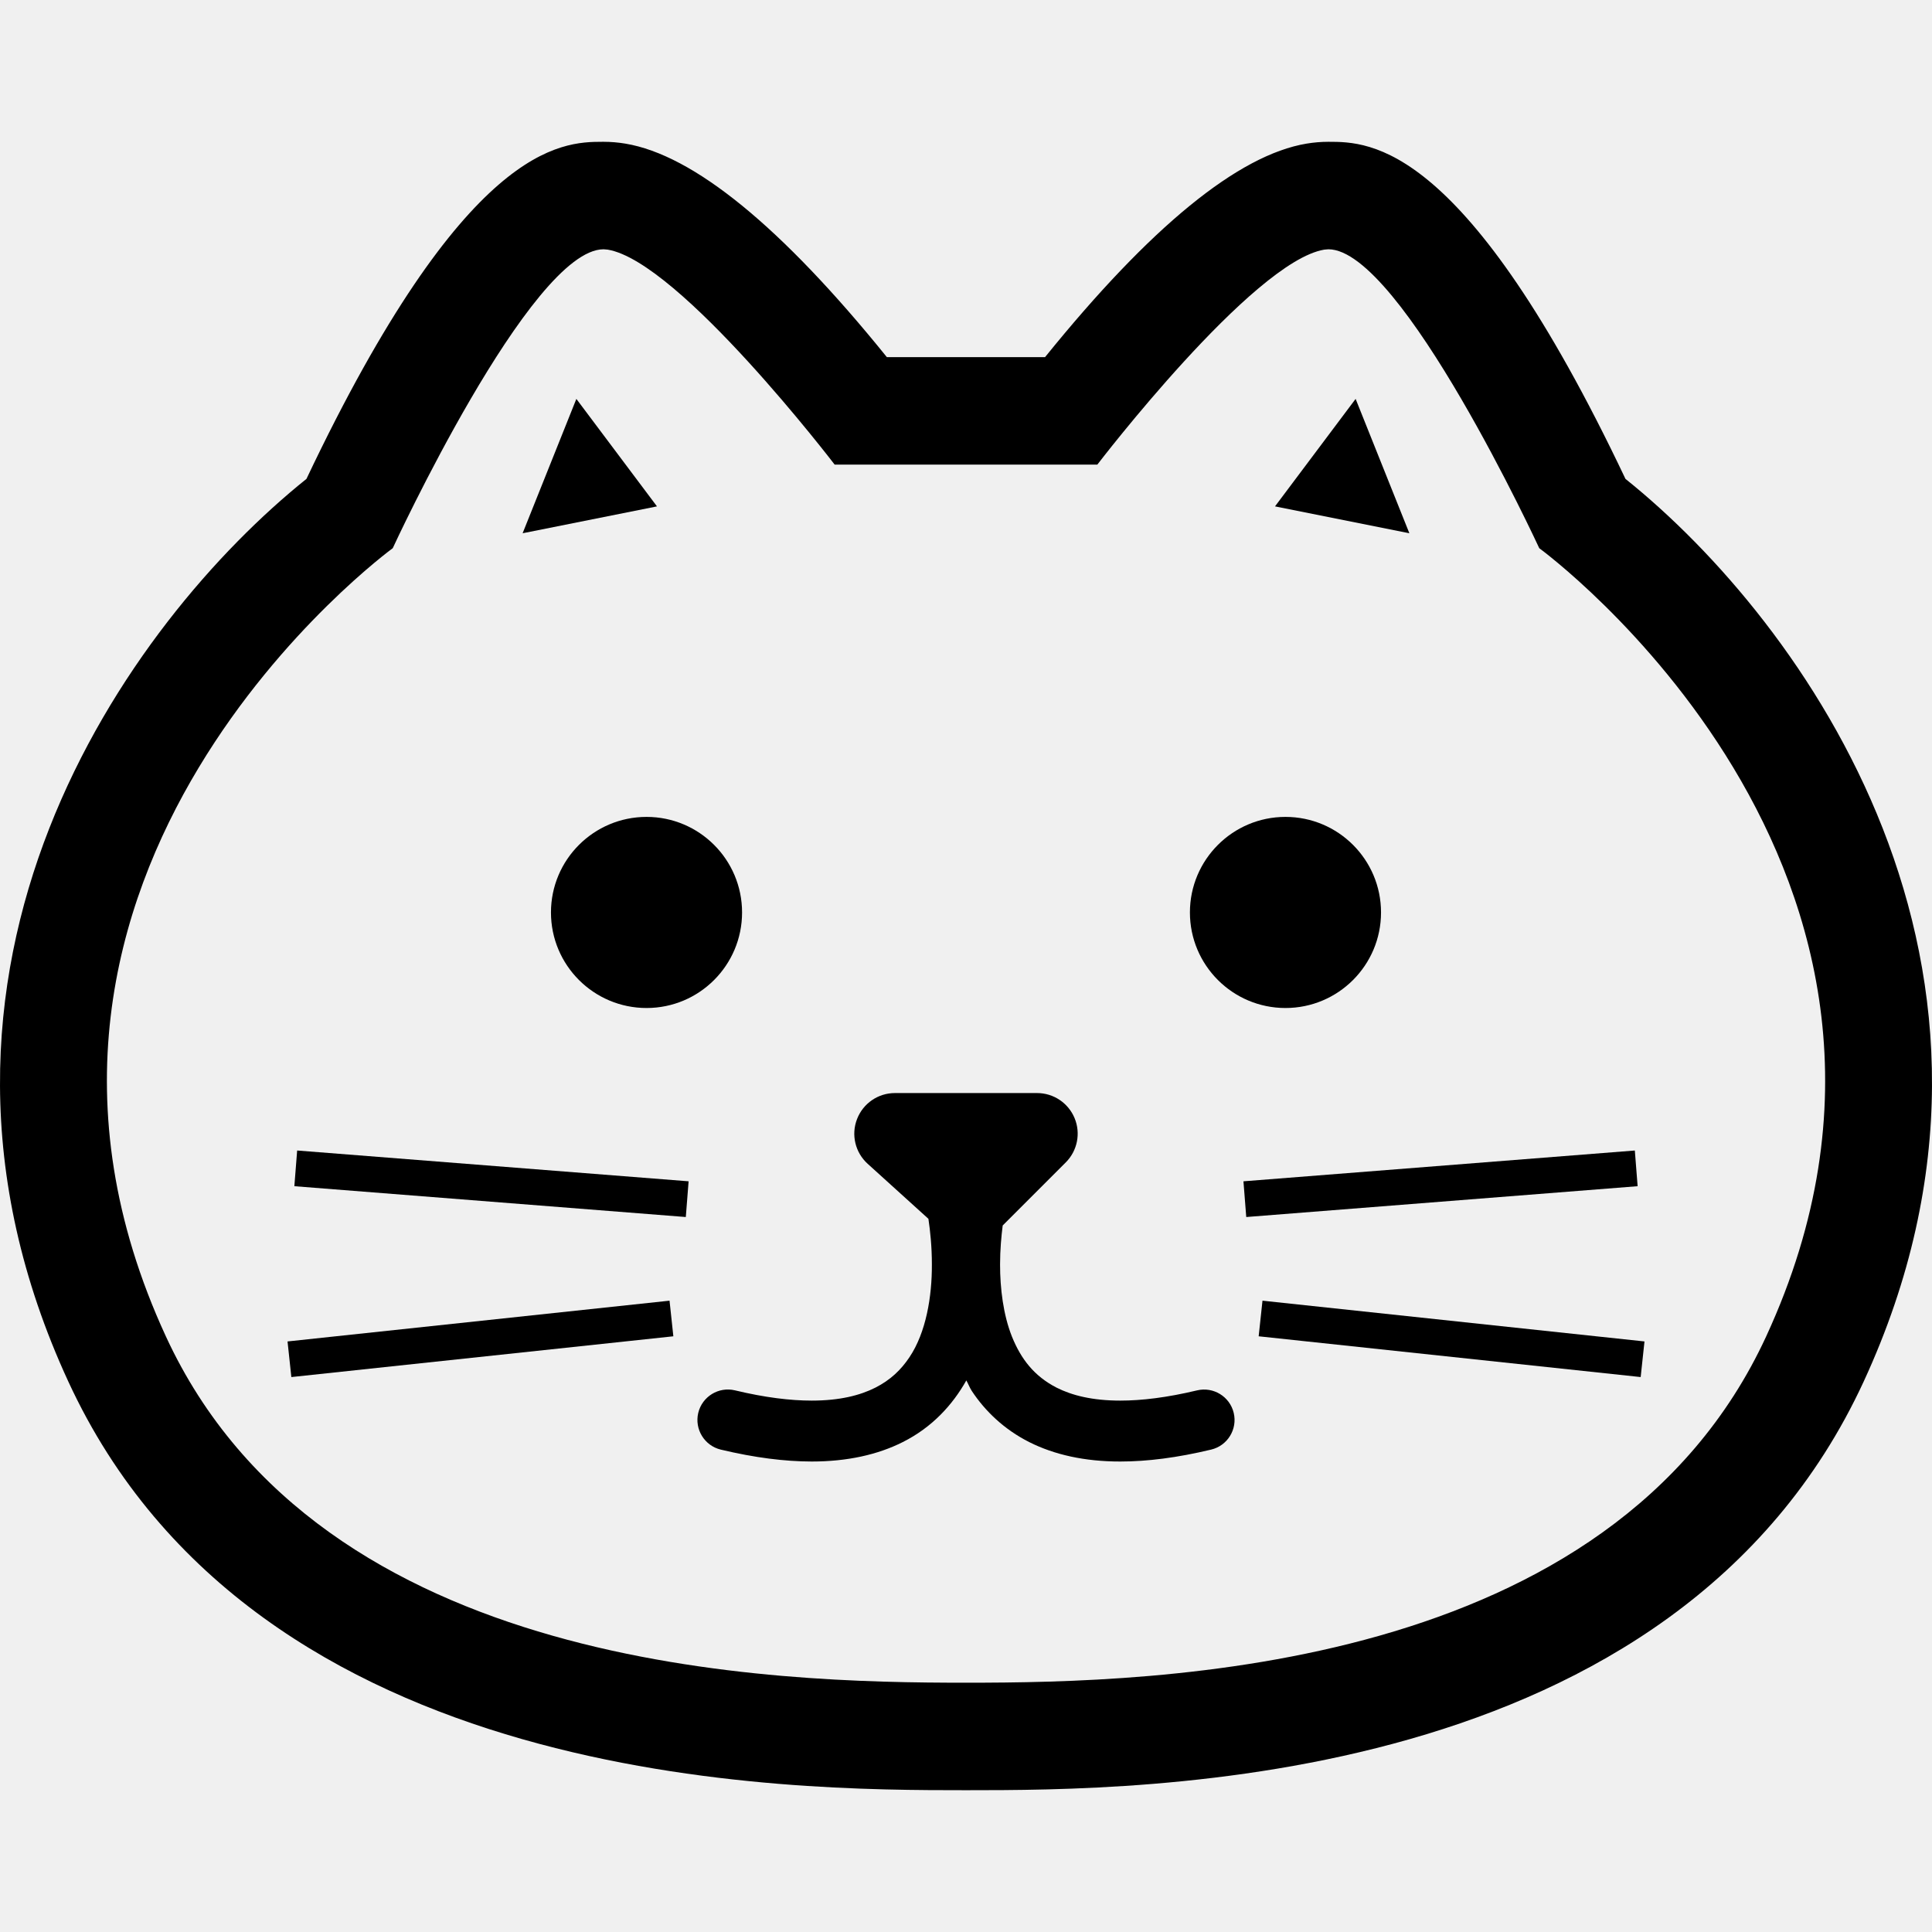
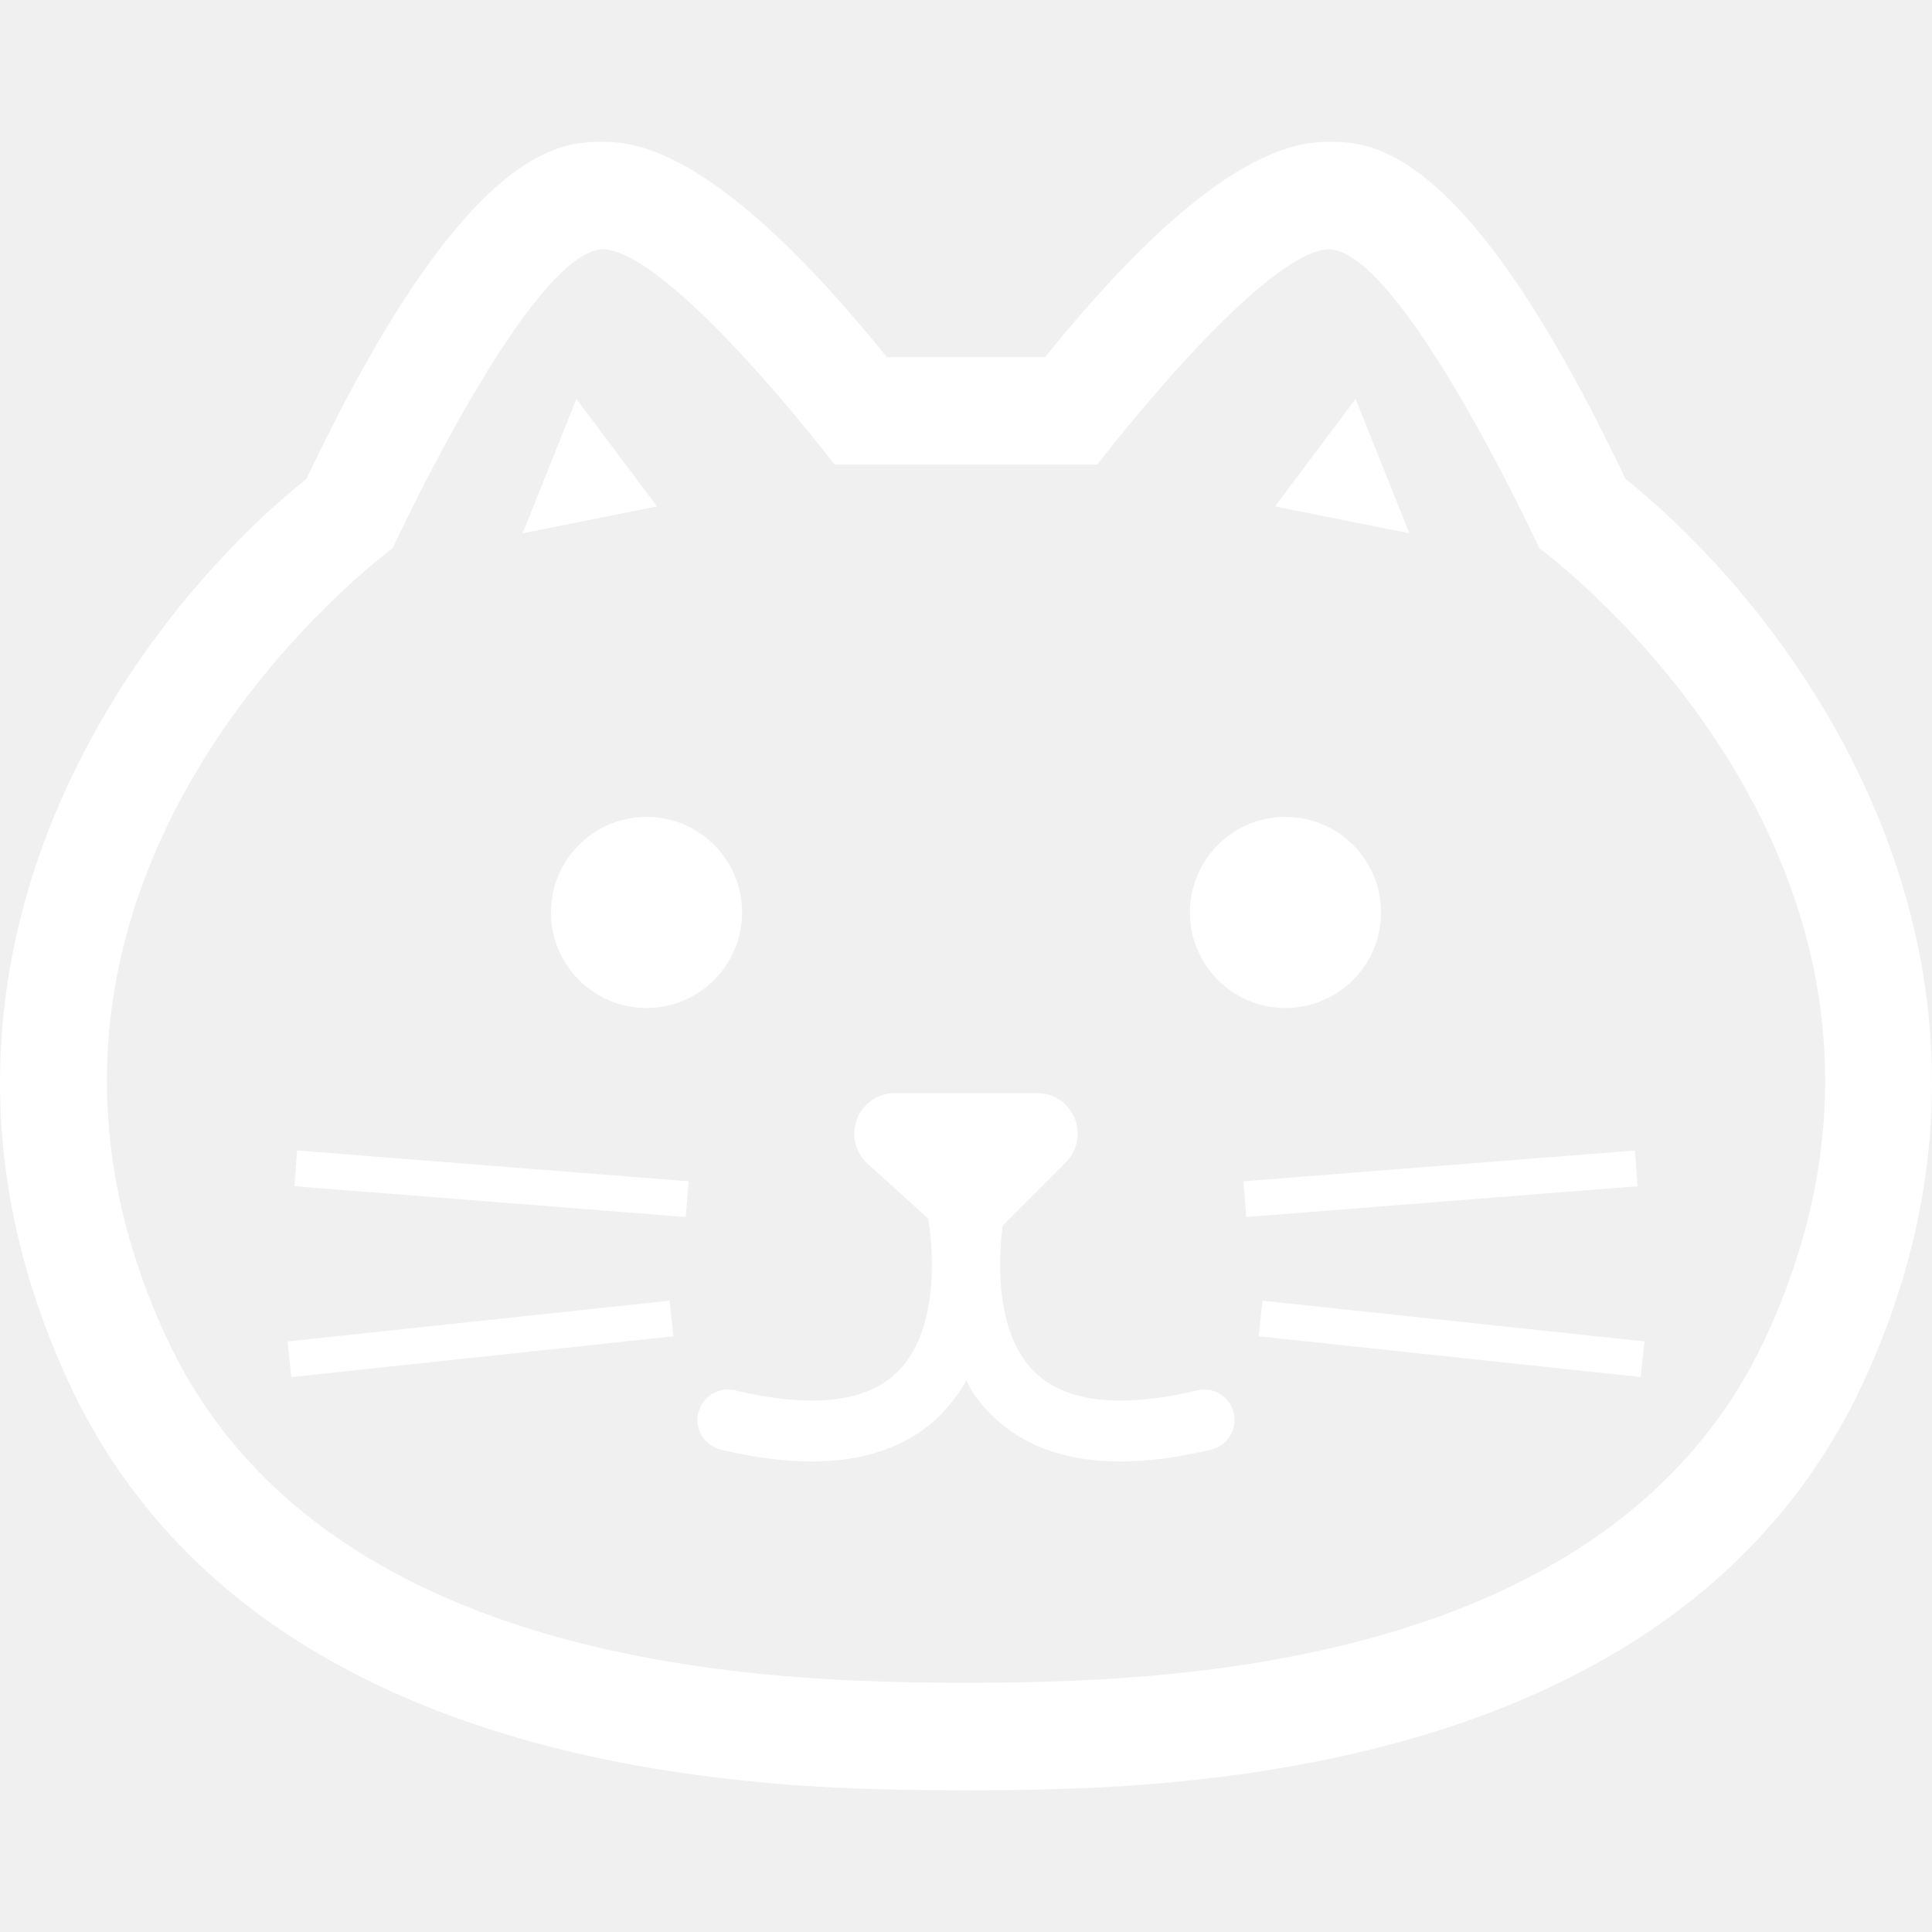
<svg xmlns="http://www.w3.org/2000/svg" height="800px" width="800px" version="1.1" id="_x32_" viewBox="0 0 512 512" xml:space="preserve">
  <style type="text/css">
- 	.st0{fill:#000000;}
+ 	.st0{fill:#fff;}
</style>
  <g>
    <path class="st0" d="M430.762,126.907c-42.384-89.329-67.753-89.329-78.722-89.329c-1.947,0-3.884,0.167-5.785,0.482   c-18.1,3.014-41.374,22.031-69.302,56.579h-20.955h-20.974c-27.909-34.548-51.202-53.566-69.301-56.579   c-1.891-0.315-3.829-0.482-5.758-0.482h-0.25c-11.108,0-36.412,0.649-78.499,89.329C34.188,164.608-32.49,256.506,18.091,366.094   c49.996,108.328,191.425,108.328,237.907,108.328c46.472,0,187.911,0,237.907-108.318   C544.495,256.506,477.809,164.608,430.762,126.907z M468.055,354.161c-41.15,89.134-161.411,91.776-212.056,91.776   c-50.626,0-170.906-2.642-212.038-91.776c-56.969-123.432,60.121-208.886,60.121-208.886s36.551-79.213,55.875-79.213l1.094,0.093   c18.99,3.162,60.14,56.969,60.14,56.969h34.808h34.808c0,0,41.15-53.807,60.14-56.969l1.094-0.093   c19.305,0,55.875,79.213,55.875,79.213S525.024,230.729,468.055,354.161z" />
    <polygon class="st0" points="78.008,314.355 181.746,322.524 182.488,313.057 78.75,304.897  " />
    <polygon class="st0" points="76.2,355.496 77.21,364.935 178.445,354.133 177.434,344.693  " />
    <polygon class="st0" points="330.269,322.524 433.988,314.355 433.247,304.897 329.527,313.057  " />
    <polygon class="st0" points="333.56,354.133 434.796,364.935 435.806,355.496 334.571,344.693  " />
    <path class="st0" d="M317.222,368.467c-7.983,1.91-14.715,2.708-20.324,2.708c-7.446,0-12.832-1.391-16.866-3.422   c-5.981-3.059-9.458-7.621-11.841-13.5c-2.327-5.832-3.171-12.851-3.162-19.157c0-3.95,0.333-7.427,0.695-10.329l16.718-16.718   c3.078-3.079,4.005-7.714,2.336-11.73c-1.669-4.024-5.582-6.648-9.94-6.648h-37.683c-4.45,0-8.437,2.745-10.032,6.899   c-1.614,4.154-0.482,8.864,2.819,11.85l16.096,14.576c0.464,3.115,0.927,7.325,0.918,12.118c0.045,8.438-1.531,18.016-5.954,24.581   c-2.216,3.32-5.016,6.018-9.04,8.057c-4.025,2.031-9.42,3.422-16.857,3.422c-5.601,0-12.341-0.798-20.326-2.716   c-4.339-1.039-8.697,1.641-9.736,5.971c-1.029,4.339,1.651,8.697,5.981,9.736c8.976,2.142,16.941,3.143,24.081,3.152   c9.448,0,17.496-1.808,24.126-5.146c7.779-3.895,13.222-9.866,16.857-16.347c0.52,0.918,0.853,1.864,1.428,2.763   c3.551,5.387,8.623,10.246,15.243,13.584c6.639,3.338,14.688,5.156,24.136,5.146c7.14,0,15.104-1.01,24.08-3.162   c4.339-1.038,7.009-5.387,5.972-9.726C325.911,370.1,321.553,367.43,317.222,368.467z" />
    <polygon class="st0" points="152.742,105.711 138.5,141.316 174.106,134.195  " />
    <polygon class="st0" points="359.254,105.711 337.891,134.195 373.496,141.316  " />
    <path class="st0" d="M146.011,241.809c0,13.983,11.349,25.323,25.332,25.323c13.982,0,25.313-11.34,25.313-25.323   c0-13.983-11.331-25.322-25.313-25.322C157.36,216.487,146.011,227.826,146.011,241.809z" />
    <path class="st0" d="M340.663,267.132c13.982,0,25.323-11.34,25.323-25.323c0-13.983-11.341-25.322-25.323-25.322   c-13.983,0-25.322,11.34-25.322,25.322C315.341,255.792,326.68,267.132,340.663,267.132z" />
  </g>
</svg>
